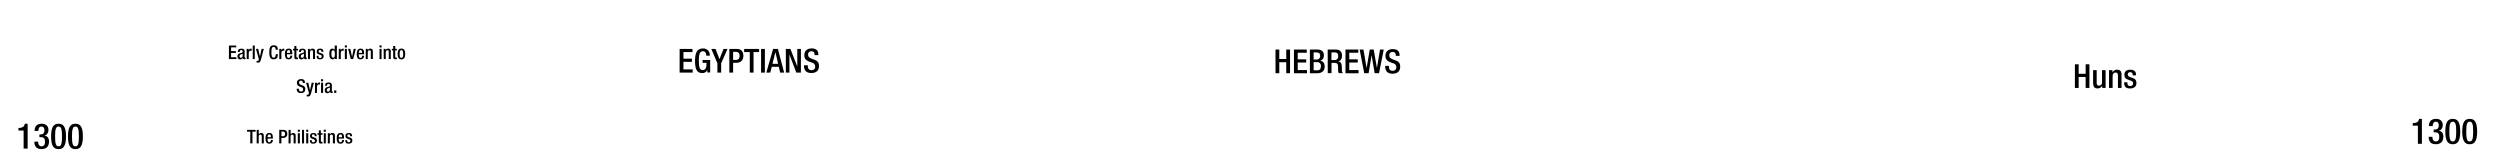
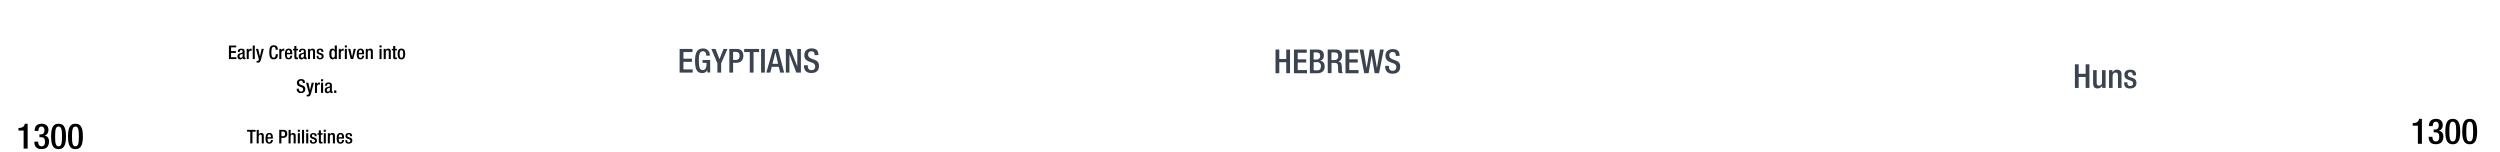
<svg xmlns="http://www.w3.org/2000/svg" viewBox="0 0 1847.91 112">
  <g id="YEARS">
    <g id="Right">
      <path d="M1787.21,106.27V92.9h-3.82V91h.29c1.77,0,3.79-.45,4.34-2.76v-.36h2.16v18.41Z" />
      <path d="M1797.93,101.14c0,1.61.54,3.41,2.52,3.41s2.57-1.48,2.57-3.3c0-2.29-.73-3.44-3-3.44h-1.14V95.73H1800c2,0,2.65-1.35,2.65-3.14,0-1.33-.59-2.65-2.13-2.65-1.82,0-2.34,1.56-2.34,3.22h-2.81c0-3.46,1.77-5.3,5.31-5.3,2.21,0,4.94,1,4.94,4.7,0,1.9-1.14,3.75-2.94,4v.08c1.9.18,3.36,1.66,3.36,4.27,0,3.66-1.8,5.69-5.62,5.69-3.33,0-5.25-1.64-5.25-5.49Z" />
      <path d="M1813,87.86c3.54,0,5.51,2.21,5.51,9.38s-2,9.39-5.51,9.39-5.51-2.21-5.51-9.39S1809.49,87.86,1813,87.86Zm0,16.69c2,0,2.55-2,2.55-7.31s-.55-7.3-2.55-7.3-2.55,2-2.55,7.3S1811,104.55,1813,104.55Z" />
      <path d="M1825.51,87.86c3.54,0,5.51,2.21,5.51,9.38s-2,9.39-5.51,9.39-5.51-2.21-5.51-9.39S1822,87.86,1825.51,87.86Zm0,16.69c2,0,2.55-2,2.55-7.31s-.55-7.3-2.55-7.3-2.55,2-2.55,7.3S1823.51,104.55,1825.51,104.55Z" />
    </g>
    <g id="left">
      <path d="M17.46,109.86V96.5H13.64V94.58h.29c1.77,0,3.79-.45,4.34-2.76v-.36h2.16v18.4Z" />
      <path d="M28.18,104.74c0,1.61.54,3.41,2.52,3.41s2.57-1.48,2.57-3.3c0-2.29-.73-3.44-3-3.44H29.14V99.33H30.2c2,0,2.66-1.35,2.66-3.14,0-1.33-.6-2.65-2.14-2.65-1.82,0-2.34,1.56-2.34,3.22h-2.8c0-3.46,1.76-5.3,5.3-5.3,2.21,0,4.94,1,4.94,4.7,0,1.9-1.14,3.75-2.94,4v.08c1.9.18,3.36,1.66,3.36,4.26,0,3.67-1.8,5.7-5.62,5.7-3.33,0-5.25-1.64-5.25-5.49Z" />
      <path d="M43.28,91.46c3.54,0,5.51,2.21,5.51,9.38s-2,9.39-5.51,9.39-5.51-2.21-5.51-9.39S39.75,91.46,43.28,91.46Zm0,16.69c2,0,2.55-2,2.55-7.31s-.55-7.3-2.55-7.3-2.55,2-2.55,7.3S41.28,108.15,43.28,108.15Z" />
      <path d="M55.76,91.46c3.54,0,5.51,2.21,5.51,9.38s-2,9.39-5.51,9.39-5.51-2.21-5.51-9.39S52.22,91.46,55.76,91.46Zm0,16.69c2,0,2.55-2,2.55-7.31s-.55-7.3-2.55-7.3-2.55,2-2.55,7.3S53.76,108.15,55.76,108.15Z" />
    </g>
  </g>
  <g id="Text">
    <g id="Huns">
-       <path d="M1533.69,47.53h2.79v7h5.15v-7h2.79V65h-2.79V56.89h-5.15V65h-2.79Z" />
-       <path d="M1553.88,63.48h-.08a3.77,3.77,0,0,1-3.38,1.89c-2,0-3.28-.91-3.28-4.31V51.84h2.65V61.3c0,1.47.63,2,1.78,2a2.05,2.05,0,0,0,2.16-2.2V51.84h2.65V65h-2.5Z" />
-       <path d="M1558.92,51.84h2.5v1.55h.08a3.77,3.77,0,0,1,3.38-1.89c2,0,3.28.91,3.28,3.58V65h-2.64V56c0-1.77-.47-2.38-1.84-2.38-1.08,0-2.11.81-2.11,2.57V65h-2.65Z" />
-       <path d="M1576.39,55.69v-.34c0-1.06-.37-2-1.74-2-1.05,0-1.88.47-1.88,1.72,0,1,.46,1.45,1.86,1.94l1.69.58c2,.67,2.87,1.72,2.87,3.8,0,2.82-2.09,4-4.73,4-3.34,0-4.34-1.54-4.34-4.09v-.49h2.35v.42c0,1.54.52,2.35,2.06,2.35s2.16-.74,2.16-1.94a1.9,1.9,0,0,0-1.45-1.93l-2.16-.76c-2-.67-2.81-1.69-2.81-3.8,0-2.48,1.76-3.63,4.5-3.63,3.36,0,4.12,2,4.12,3.6v.59Z" />
+       <path d="M1533.69,47.53h2.79v7h5.15v-7h2.79V65h-2.79V56.89h-5.15V65h-2.79Z" fill="#3b4351" />
+       <path d="M1553.88,63.48h-.08a3.77,3.77,0,0,1-3.38,1.89c-2,0-3.28-.91-3.28-4.31V51.84h2.65V61.3c0,1.47.63,2,1.78,2a2.05,2.05,0,0,0,2.16-2.2V51.84h2.65V65h-2.5Z" fill="#3b4351" />
+       <path d="M1558.92,51.84h2.5v1.55h.08a3.77,3.77,0,0,1,3.38-1.89c2,0,3.28.91,3.28,3.58V65h-2.64V56c0-1.77-.47-2.38-1.84-2.38-1.08,0-2.11.81-2.11,2.57V65h-2.65Z" fill="#3b4351" />
+       <path d="M1576.39,55.69v-.34c0-1.06-.37-2-1.74-2-1.05,0-1.88.47-1.88,1.72,0,1,.46,1.45,1.86,1.94l1.69.58c2,.67,2.87,1.72,2.87,3.8,0,2.82-2.09,4-4.73,4-3.34,0-4.34-1.54-4.34-4.09v-.49h2.35v.42c0,1.54.52,2.35,2.06,2.35s2.16-.74,2.16-1.94a1.9,1.9,0,0,0-1.45-1.93l-2.16-.76c-2-.67-2.81-1.69-2.81-3.8,0-2.48,1.76-3.63,4.5-3.63,3.36,0,4.12,2,4.12,3.6v.59Z" fill="#3b4351" />
    </g>
    <g id="Hebrews">
-       <path d="M942.81,36.62h2.8v7h5.14v-7h2.8v17.5h-2.8V46h-5.14v8.14h-2.8Z" />
-       <path d="M956.44,36.62h9.45V39h-6.66v4.86h6.27v2.35h-6.27v5.59h6.86v2.35h-9.65Z" />
-       <path d="M968.22,36.62h5.66c2.62,0,4.71,1.18,4.71,4.24q0,3.16-2.58,4v.05c1.91.34,3.14,1.49,3.14,4.46s-2.11,4.78-5.39,4.78h-5.54Zm5,7.38a2.45,2.45,0,0,0,2.57-2.77c0-2.08-1.25-2.5-2.82-2.5h-2V44Zm.56,8c1.67,0,2.58-1,2.58-3.09a2.65,2.65,0,0,0-2.75-3H971v6Z" />
-       <path d="M981.38,36.62h6.17c2.45,0,4.44,1.25,4.44,4.51,0,2.26-1,4-2.92,4.29v0c1.77.17,2.65,1.13,2.75,3.58,0,1.15,0,2.5.09,3.55a1.92,1.92,0,0,0,.84,1.52h-3.16a2.93,2.93,0,0,1-.47-1.55c0-.51-.07-1-.07-1.56s0-1.11,0-1.74c-.08-1.92-.66-2.75-2.55-2.75h-2.28v7.6h-2.79Zm5,7.79a2.57,2.57,0,0,0,2.79-2.84c0-1.86-.78-2.84-2.64-2.84h-2.38v5.68Z" />
-       <path d="M994.53,36.62H1004V39h-6.66v4.86h6.27v2.35h-6.27v5.59h6.86v2.35h-9.66Z" />
-       <path d="M1005,36.62h2.82l2.3,13.6h.05l2.3-13.6h2.94l2.36,13.68h0l2.28-13.68h2.77l-3.48,17.5h-3.23l-2.26-13.19h0l-2.22,13.19h-3.24Z" />
-       <path d="M1026.63,48.7v.44c0,2.14.95,3.21,2.87,3.21a2.5,2.5,0,0,0,2.64-2.54c0-1.84-.93-2.65-2.5-3.12l-1.91-.66c-2.55-1-3.65-2.3-3.65-4.8,0-3.19,2.18-4.95,5.44-4.95,4.48,0,5,2.79,5,4.61v.39h-2.79v-.37c0-1.59-.69-2.52-2.45-2.52a2.23,2.23,0,0,0-2.36,2.52c0,1.5.76,2.25,2.63,3l1.88.68c2.48.88,3.55,2.21,3.55,4.63,0,3.73-2.25,5.27-5.78,5.27-4.34,0-5.32-2.89-5.32-5.34V48.7Z" />
+       <path d="M942.81,36.62h2.8v7h5.14v-7h2.8v17.5h-2.8V46h-5.14v8.14h-2.8Z" fill="#3b4351" />
+       <path d="M956.44,36.62h9.45V39h-6.66v4.86h6.27v2.35h-6.27v5.59h6.86v2.35h-9.65Z" fill="#3b4351" />
+       <path d="M968.22,36.62h5.66c2.62,0,4.71,1.18,4.71,4.24q0,3.16-2.58,4v.05c1.91.34,3.14,1.49,3.14,4.46s-2.11,4.78-5.39,4.78h-5.54Zm5,7.38a2.45,2.45,0,0,0,2.57-2.77c0-2.08-1.25-2.5-2.82-2.5h-2V44Zm.56,8c1.67,0,2.58-1,2.58-3.09a2.65,2.65,0,0,0-2.75-3H971v6Z" fill="#3b4351" />
+       <path d="M981.38,36.62h6.17c2.45,0,4.44,1.25,4.44,4.51,0,2.26-1,4-2.92,4.29v0c1.77.17,2.65,1.13,2.75,3.58,0,1.15,0,2.5.09,3.55a1.92,1.92,0,0,0,.84,1.52h-3.16a2.93,2.93,0,0,1-.47-1.55c0-.51-.07-1-.07-1.56s0-1.11,0-1.74c-.08-1.92-.66-2.75-2.55-2.75h-2.28v7.6h-2.79Zm5,7.79a2.57,2.57,0,0,0,2.79-2.84c0-1.86-.78-2.84-2.64-2.84h-2.38v5.68Z" fill="#3b4351" />
+       <path d="M994.53,36.62H1004V39h-6.66v4.86h6.27v2.35h-6.27v5.59h6.86v2.35h-9.66Z" fill="#3b4351" />
+       <path d="M1005,36.62h2.82l2.3,13.6h.05l2.3-13.6h2.94l2.36,13.68h0l2.28-13.68h2.77l-3.48,17.5h-3.23l-2.26-13.19h0l-2.22,13.19h-3.24Z" fill="#3b4351" />
+       <path d="M1026.63,48.7v.44c0,2.14.95,3.21,2.87,3.21a2.5,2.5,0,0,0,2.64-2.54c0-1.84-.93-2.65-2.5-3.12l-1.91-.66c-2.55-1-3.65-2.3-3.65-4.8,0-3.19,2.18-4.95,5.44-4.95,4.48,0,5,2.79,5,4.61v.39h-2.79v-.37c0-1.59-.69-2.52-2.45-2.52a2.23,2.23,0,0,0-2.36,2.52c0,1.5.76,2.25,2.63,3l1.88.68c2.48.88,3.55,2.21,3.55,4.63,0,3.73-2.25,5.27-5.78,5.27-4.34,0-5.32-2.89-5.32-5.34V48.7Z" fill="#3b4351" />
    </g>
    <g id="Egytians">
      <g id="large">
-         <path d="M502.37,36.16h9.46v2.35h-6.66v4.86h6.27v2.35h-6.27v5.59H512v2.35h-9.66Z" />
-         <path d="M522.81,51.62h0A3.62,3.62,0,0,1,518.94,54c-3.83,0-5.2-2.84-5.2-9.09s1.77-9.09,5.81-9.09a4.76,4.76,0,0,1,5.12,5v.32H522v-.42c0-1.3-.54-2.84-2.45-2.84s-3,1.32-3,6.91.93,7,2.81,7c2.14,0,2.92-1.51,2.92-5.34h-2.94v-2.1h5.59v9.21h-2.11Z" />
-         <path d="M530.28,46.82l-4.51-10.66h3.11l2.94,7.55,3-7.55h2.91l-4.68,10.66v6.84h-2.79Z" />
-         <path d="M539.1,36.16h5.54c3.36,0,4.83,2.11,4.83,5.1,0,3.14-1.87,5.17-5.13,5.17h-2.45v7.23H539.1Zm2.79,8.16h2c1.49,0,2.79-.78,2.79-3,0-1.89-.76-3-3-3h-1.79Z" />
-         <path d="M554.22,38.51h-4.17V36.16H561.1v2.35H557V53.66h-2.79Z" />
-         <path d="M562.57,36.16h2.79v17.5h-2.79Z" />
-         <path d="M571.44,36.16H575l4.6,17.5h-2.91l-1.08-4.29h-5.12l-1.13,4.29h-2.92Zm3.72,11-2-8.63h0L571,47.14Z" />
-         <path d="M580.85,36.16h3.4l5.08,13h0v-13H592v17.5h-3.4l-5.08-13.38h0V53.66h-2.64Z" />
-         <path d="M597.07,48.24v.44q0,3.21,2.86,3.21a2.51,2.51,0,0,0,2.65-2.54c0-1.84-.93-2.65-2.5-3.12l-1.91-.66c-2.55-1-3.65-2.3-3.65-4.8,0-3.19,2.18-5,5.44-5,4.48,0,4.95,2.79,4.95,4.61v.39h-2.8v-.37c0-1.59-.68-2.52-2.45-2.52a2.23,2.23,0,0,0-2.35,2.52c0,1.5.76,2.26,2.62,3l1.89.68c2.48.88,3.55,2.21,3.55,4.63,0,3.73-2.25,5.27-5.78,5.27-4.34,0-5.32-2.89-5.32-5.34v-.42Z" />
+         <path d="M502.37,36.16h9.46v2.35h-6.66v4.86h6.27v2.35h-6.27v5.59H512v2.35h-9.66Z" fill="#3b4351" />
+         <path d="M522.81,51.62h0A3.62,3.62,0,0,1,518.94,54c-3.83,0-5.2-2.84-5.2-9.09s1.77-9.09,5.81-9.09a4.76,4.76,0,0,1,5.12,5v.32H522v-.42c0-1.3-.54-2.84-2.45-2.84s-3,1.32-3,6.91.93,7,2.81,7c2.14,0,2.92-1.51,2.92-5.34h-2.94v-2.1h5.59v9.21h-2.11Z" fill="#3b4351" />
+         <path d="M530.28,46.82l-4.51-10.66h3.11l2.94,7.55,3-7.55h2.91l-4.68,10.66v6.84h-2.79Z" fill="#3b4351" />
+         <path d="M539.1,36.16h5.54c3.36,0,4.83,2.11,4.83,5.1,0,3.14-1.87,5.17-5.13,5.17h-2.45v7.23H539.1Zm2.79,8.16h2c1.49,0,2.79-.78,2.79-3,0-1.89-.76-3-3-3h-1.79Z" fill="#3b4351" />
+         <path d="M554.22,38.51h-4.17V36.16H561.1v2.35H557V53.66h-2.79Z" fill="#3b4351" />
+         <path d="M562.57,36.16h2.79v17.5h-2.79Z" fill="#3b4351" />
+         <path d="M571.44,36.16H575l4.6,17.5h-2.91l-1.08-4.29h-5.12l-1.13,4.29h-2.92Zm3.72,11-2-8.63h0L571,47.14Z" fill="#3b4351" />
+         <path d="M580.85,36.16h3.4l5.08,13h0v-13H592v17.5h-3.4l-5.08-13.38h0V53.66h-2.64Z" fill="#3b4351" />
+         <path d="M597.07,48.24v.44q0,3.21,2.86,3.21a2.51,2.51,0,0,0,2.65-2.54c0-1.84-.93-2.65-2.5-3.12l-1.91-.66c-2.55-1-3.65-2.3-3.65-4.8,0-3.19,2.18-5,5.44-5,4.48,0,4.95,2.79,4.95,4.61v.39h-2.8v-.37c0-1.59-.68-2.52-2.45-2.52a2.23,2.23,0,0,0-2.35,2.52c0,1.5.76,2.26,2.62,3l1.89.68c2.48.88,3.55,2.21,3.55,4.63,0,3.73-2.25,5.27-5.78,5.27-4.34,0-5.32-2.89-5.32-5.34v-.42Z" fill="#3b4351" />
      </g>
    </g>
    <g id="Ageans">
      <g id="Title">
        <g id="small-2" data-name="small">
          <path d="M169.21,33.67h5.41V35h-3.81v2.77h3.58v1.35h-3.58v3.19h3.92v1.35h-5.52Z" />
          <path d="M180.79,42.1c0,.28.17.53.39.53a.54.54,0,0,0,.25,0v1a1.58,1.58,0,0,1-.74.18c-.67,0-1.23-.27-1.27-1h0a2,2,0,0,1-1.88,1.1c-1.22,0-2-.66-2-2.11a2.08,2.08,0,0,1,1.75-2.37l1.18-.32c.54-.16.88-.31.88-1s-.24-1.12-1-1.12c-1,0-1.15.72-1.15,1.44h-1.42c0-1.61.65-2.48,2.64-2.48,1.33,0,2.4.52,2.4,1.85Zm-1.43-2.41a12.39,12.39,0,0,1-1.68.7,1.23,1.23,0,0,0-.62,1.22c0,.63.31,1.13.94,1.13.91,0,1.36-.67,1.36-1.79Z" />
          <path d="M182.33,36.13h1.51v1.18h0a1.86,1.86,0,0,1,1.75-1.38A.87.87,0,0,1,186,36v1.54a2.18,2.18,0,0,0-.63-.08c-.68,0-1.51.31-1.51,1.71v4.51h-1.51Z" />
          <path d="M186.81,33.67h1.51v10h-1.51Z" />
          <path d="M190.85,36.13l1.3,5.66h0l1.21-5.66H195L192.9,44c-.61,2.06-1.07,2.34-2.64,2.29a3,3,0,0,1-.6-.05V45a1.65,1.65,0,0,0,.49.06c.52,0,.86-.1,1-.59l.2-.62-2.14-7.7Z" />
          <path d="M205.41,40.08v.21c0,1.81-.74,3.57-3.08,3.57-2.52,0-3.3-1.62-3.3-5.19s.78-5.2,3.32-5.2c2.84,0,3,2.09,3,3.14v.18h-1.6v-.17c0-.94-.28-2-1.43-1.95s-1.71.73-1.71,3.95.52,4,1.71,4c1.35,0,1.49-1.47,1.49-2.41v-.17Z" />
          <path d="M206.43,36.13H208v1.18h0a1.88,1.88,0,0,1,1.76-1.38.87.87,0,0,1,.36.06v1.54a2.18,2.18,0,0,0-.63-.08c-.69,0-1.51.31-1.51,1.71v4.51h-1.52Z" />
          <path d="M212.06,40.09v.44c0,1,.13,2.3,1.26,2.3s1.21-1.22,1.21-1.69H216a2.48,2.48,0,0,1-2.65,2.72c-1.23,0-2.76-.36-2.76-3.85,0-2,.43-4.08,2.79-4.08,2.1,0,2.66,1.28,2.66,3.37v.79Zm2.43-1v-.41c0-.95-.31-1.68-1.17-1.68s-1.26,1-1.26,1.93v.16Z" />
          <path d="M216.57,36.13h1V34h1.51v2.14h1.23v1.12h-1.23v4.5c0,.6.17.8.68.8a2.64,2.64,0,0,0,.55,0v1.12a4.64,4.64,0,0,1-1.22.13c-1,0-1.52-.29-1.52-1.82V37.25h-1Z" />
          <path d="M226.08,42.1c0,.28.17.53.39.53a.54.54,0,0,0,.25,0v1a1.58,1.58,0,0,1-.74.18c-.67,0-1.23-.27-1.28-1h0a2,2,0,0,1-1.88,1.1c-1.22,0-2-.66-2-2.11a2.08,2.08,0,0,1,1.75-2.37l1.18-.32c.54-.16.88-.31.88-1s-.24-1.12-1-1.12c-1,0-1.15.72-1.15,1.44H221c0-1.61.65-2.48,2.64-2.48,1.33,0,2.4.52,2.4,1.85Zm-1.43-2.41a12.39,12.39,0,0,1-1.68.7,1.23,1.23,0,0,0-.62,1.22c0,.63.31,1.13.94,1.13.91,0,1.36-.67,1.36-1.79Z" />
          <path d="M227.62,36.13H229V37h.05A2.15,2.15,0,0,1,231,35.93c1.15,0,1.88.52,1.88,2v5.69h-1.52V38.5c0-1-.26-1.36-1-1.36-.61,0-1.2.46-1.2,1.47v5.06h-1.51Z" />
          <path d="M237.6,38.33v-.2c0-.6-.21-1.16-1-1.16-.6,0-1.07.27-1.07,1s.26.83,1.06,1.11l1,.33a2,2,0,0,1,1.64,2.18c0,1.61-1.2,2.29-2.71,2.29-1.9,0-2.48-.88-2.48-2.34v-.28h1.35v.24c0,.88.29,1.35,1.17,1.35s1.24-.42,1.24-1.11a1.09,1.09,0,0,0-.83-1.11l-1.23-.43A2,2,0,0,1,234.1,38c0-1.42,1-2.08,2.57-2.08,1.92,0,2.36,1.13,2.36,2.06v.34Z" />
          <path d="M247.52,42.74h0a1.62,1.62,0,0,1-1.66,1.12c-1.75,0-2.46-1.48-2.46-4.06,0-3.35,1.18-3.87,2.32-3.87A1.74,1.74,0,0,1,247.41,37h0V33.67H249v10h-1.43Zm-1.37-5.6c-.85,0-1.17.7-1.17,2.73,0,1.71.21,2.79,1.27,2.79s1.27-1,1.27-2.68C247.52,38.18,247.33,37.14,246.15,37.14Z" />
          <path d="M250.41,36.13h1.51v1.18h0a1.86,1.86,0,0,1,1.75-1.38.87.87,0,0,1,.36.06v1.54a2.18,2.18,0,0,0-.63-.08c-.68,0-1.51.31-1.51,1.71v4.51h-1.51Z" />
          <path d="M254.89,33.55h1.51v1.52h-1.51Zm0,2.58h1.51v7.54h-1.51Z" />
          <path d="M257.29,36.13h1.63l1.32,5.94h0l1.19-5.94h1.61l-2,7.54h-1.77Z" />
          <path d="M265.19,40.09v.44c0,1,.13,2.3,1.26,2.3s1.21-1.22,1.21-1.69h1.42a2.47,2.47,0,0,1-2.64,2.72c-1.24,0-2.76-.36-2.76-3.85,0-2,.43-4.08,2.79-4.08,2.1,0,2.66,1.28,2.66,3.37v.79Zm2.42-1v-.41c0-.95-.3-1.68-1.16-1.68s-1.26,1-1.26,1.93v.16Z" />
          <path d="M270.37,36.13h1.43V37h0a2.17,2.17,0,0,1,1.93-1.08c1.15,0,1.88.52,1.88,2v5.69h-1.51V38.5c0-1-.27-1.36-1.05-1.36-.62,0-1.21.46-1.21,1.47v5.06h-1.51Z" />
          <path d="M280.53,33.55h1.52v1.52h-1.52Zm0,2.58h1.52v7.54h-1.52Z" />
          <path d="M283.57,36.13H285V37h0A2.18,2.18,0,0,1,287,35.93c1.14,0,1.87.52,1.87,2v5.69h-1.51V38.5c0-1-.27-1.36-1-1.36-.62,0-1.21.46-1.21,1.47v5.06h-1.51Z" />
          <path d="M289.63,36.13h1V34h1.51v2.14h1.23v1.12h-1.23v4.5c0,.6.17.8.69.8a2.61,2.61,0,0,0,.54,0v1.12a4.56,4.56,0,0,1-1.21.13c-1,0-1.53-.29-1.53-1.82V37.25h-1Z" />
          <path d="M293.9,39.9c0-2.35.62-4,2.8-4s2.82,1.62,2.82,4-.73,4-2.82,4S293.9,42.25,293.9,39.9Zm2.8,2.84c1.11,0,1.31-.92,1.31-2.84,0-1.67-.2-2.84-1.31-2.84s-1.28,1.17-1.28,2.84C295.42,41.82,295.63,42.74,296.7,42.74Z" />
          <path d="M220.93,65.57v.25c0,1.22.55,1.84,1.64,1.84a1.44,1.44,0,0,0,1.51-1.46,1.68,1.68,0,0,0-1.43-1.78L221.56,64c-1.46-.56-2.09-1.31-2.09-2.74,0-1.82,1.25-2.83,3.11-2.83,2.57,0,2.83,1.6,2.83,2.63v.23h-1.59v-.21c0-.91-.4-1.45-1.4-1.45a1.28,1.28,0,0,0-1.35,1.45c0,.85.44,1.29,1.5,1.69l1.08.39a2.55,2.55,0,0,1,2,2.65c0,2.13-1.29,3-3.31,3a2.74,2.74,0,0,1-3-3v-.24Z" />
          <path d="M227.87,61.13l1.31,5.66h0l1.2-5.66H232L229.92,69c-.6,2.06-1.06,2.34-2.63,2.29a3.14,3.14,0,0,1-.61,0V70a1.69,1.69,0,0,0,.49.06c.52,0,.86-.1,1-.59l.19-.62-2.14-7.7Z" />
          <path d="M232.83,61.13h1.51v1.18h0a1.88,1.88,0,0,1,1.75-1.38.92.92,0,0,1,.37.06v1.54a2.3,2.3,0,0,0-.63-.08c-.69,0-1.52.31-1.52,1.71v4.51h-1.51Z" />
          <path d="M237.31,58.55h1.51v1.52h-1.51Zm0,2.58h1.51v7.54h-1.51Z" />
          <path d="M245.29,67.1c0,.28.17.53.39.53a.59.59,0,0,0,.26,0v1a1.63,1.63,0,0,1-.75.18c-.67,0-1.23-.27-1.27-1h0a1.94,1.94,0,0,1-1.87,1.1c-1.22,0-2-.66-2-2.11a2.09,2.09,0,0,1,1.75-2.37l1.18-.32c.55-.16.88-.31.88-1s-.23-1.12-1-1.12c-1,0-1.15.72-1.15,1.44h-1.43c0-1.61.66-2.48,2.65-2.48,1.33,0,2.39.52,2.39,1.85Zm-1.43-2.41a12.39,12.39,0,0,1-1.68.7,1.24,1.24,0,0,0-.61,1.22c0,.63.3,1.13.94,1.13.91,0,1.35-.67,1.35-1.79Z" />
          <path d="M247,66.82h1.6v1.85H247Z" />
          <path d="M185,97.34h-2.38V96h6.32v1.34H186.6V106H185Z" />
          <path d="M189.75,96h1.51v3.28l0,0a2.18,2.18,0,0,1,1.85-1c1.15,0,1.88.52,1.88,2V106h-1.51v-5.17c0-1-.28-1.36-1.05-1.36-.62,0-1.21.48-1.21,1.47V106h-1.51Z" />
          <path d="M197.78,102.43v.43c0,1,.13,2.3,1.27,2.3s1.2-1.22,1.2-1.68h1.43A2.48,2.48,0,0,1,199,106.2c-1.23,0-2.76-.37-2.76-3.86,0-2,.44-4.07,2.79-4.07,2.1,0,2.66,1.27,2.66,3.36v.8Zm2.43-1V101c0-1-.31-1.69-1.16-1.69s-1.27,1-1.27,1.94v.15Z" />
          <path d="M206.42,96h3.17c1.92,0,2.76,1.2,2.76,2.91a2.72,2.72,0,0,1-2.93,3H208V106h-1.6Zm1.6,4.66h1.13a1.5,1.5,0,0,0,1.6-1.72c0-1.08-.43-1.74-1.71-1.74h-1Z" />
          <path d="M213.32,96h1.52v3.28l0,0a2.15,2.15,0,0,1,1.85-1c1.15,0,1.87.52,1.87,2V106h-1.51v-5.17c0-1-.28-1.36-1.05-1.36-.62,0-1.2.48-1.2,1.47V106h-1.52Z" />
          <path d="M220.13,95.89h1.51V97.4h-1.51Zm0,2.57h1.51V106h-1.51Z" />
          <path d="M223.24,96h1.51v10h-1.51Z" />
          <path d="M226.34,95.89h1.52V97.4h-1.52Zm0,2.57h1.52V106h-1.52Z" />
          <path d="M232.63,100.66v-.19c0-.61-.21-1.17-1-1.17-.61,0-1.08.27-1.08,1s.26.82,1.06,1.1l1,.34a2,2,0,0,1,1.64,2.17c0,1.61-1.19,2.3-2.71,2.3-1.9,0-2.48-.89-2.48-2.34v-.28h1.35v.23c0,.89.29,1.35,1.18,1.35s1.23-.42,1.23-1.11A1.09,1.09,0,0,0,232,103l-1.23-.44a2,2,0,0,1-1.61-2.17c0-1.41,1-2.07,2.58-2.07,1.91,0,2.35,1.12,2.35,2.06v.33Z" />
          <path d="M234.67,98.46h1V96.32h1.51v2.14h1.23v1.12h-1.23v4.5c0,.6.17.8.69.8a2.7,2.7,0,0,0,.54,0V106a5.08,5.08,0,0,1-1.21.12c-1,0-1.53-.29-1.53-1.82V99.58h-1Z" />
          <path d="M239.31,95.89h1.51V97.4h-1.51Zm0,2.57h1.51V106h-1.51Z" />
          <path d="M242.34,98.46h1.43v.89h0a2.13,2.13,0,0,1,1.93-1.08c1.15,0,1.88.52,1.88,2V106h-1.52v-5.17c0-1-.26-1.36-1.05-1.36-.61,0-1.2.46-1.2,1.47V106h-1.52Z" />
          <path d="M250.38,102.43v.43c0,1,.13,2.3,1.26,2.3s1.21-1.22,1.21-1.68h1.43a2.48,2.48,0,0,1-2.65,2.72c-1.24,0-2.76-.37-2.76-3.86,0-2,.43-4.07,2.79-4.07,2.1,0,2.66,1.27,2.66,3.36v.8Zm2.42-1V101c0-1-.3-1.69-1.16-1.69s-1.26,1-1.26,1.94v.15Z" />
          <path d="M258.81,100.66v-.19c0-.61-.21-1.17-1-1.17-.61,0-1.08.27-1.08,1s.26.82,1.06,1.1l1,.34a2,2,0,0,1,1.64,2.17c0,1.61-1.19,2.3-2.71,2.3-1.9,0-2.48-.89-2.48-2.34v-.28h1.35v.23c0,.89.29,1.35,1.18,1.35s1.23-.42,1.23-1.11a1.09,1.09,0,0,0-.83-1.1l-1.23-.44a2,2,0,0,1-1.61-2.17c0-1.41,1-2.07,2.58-2.07,1.91,0,2.35,1.12,2.35,2.06v.33Z" />
        </g>
      </g>
    </g>
  </g>
</svg>
